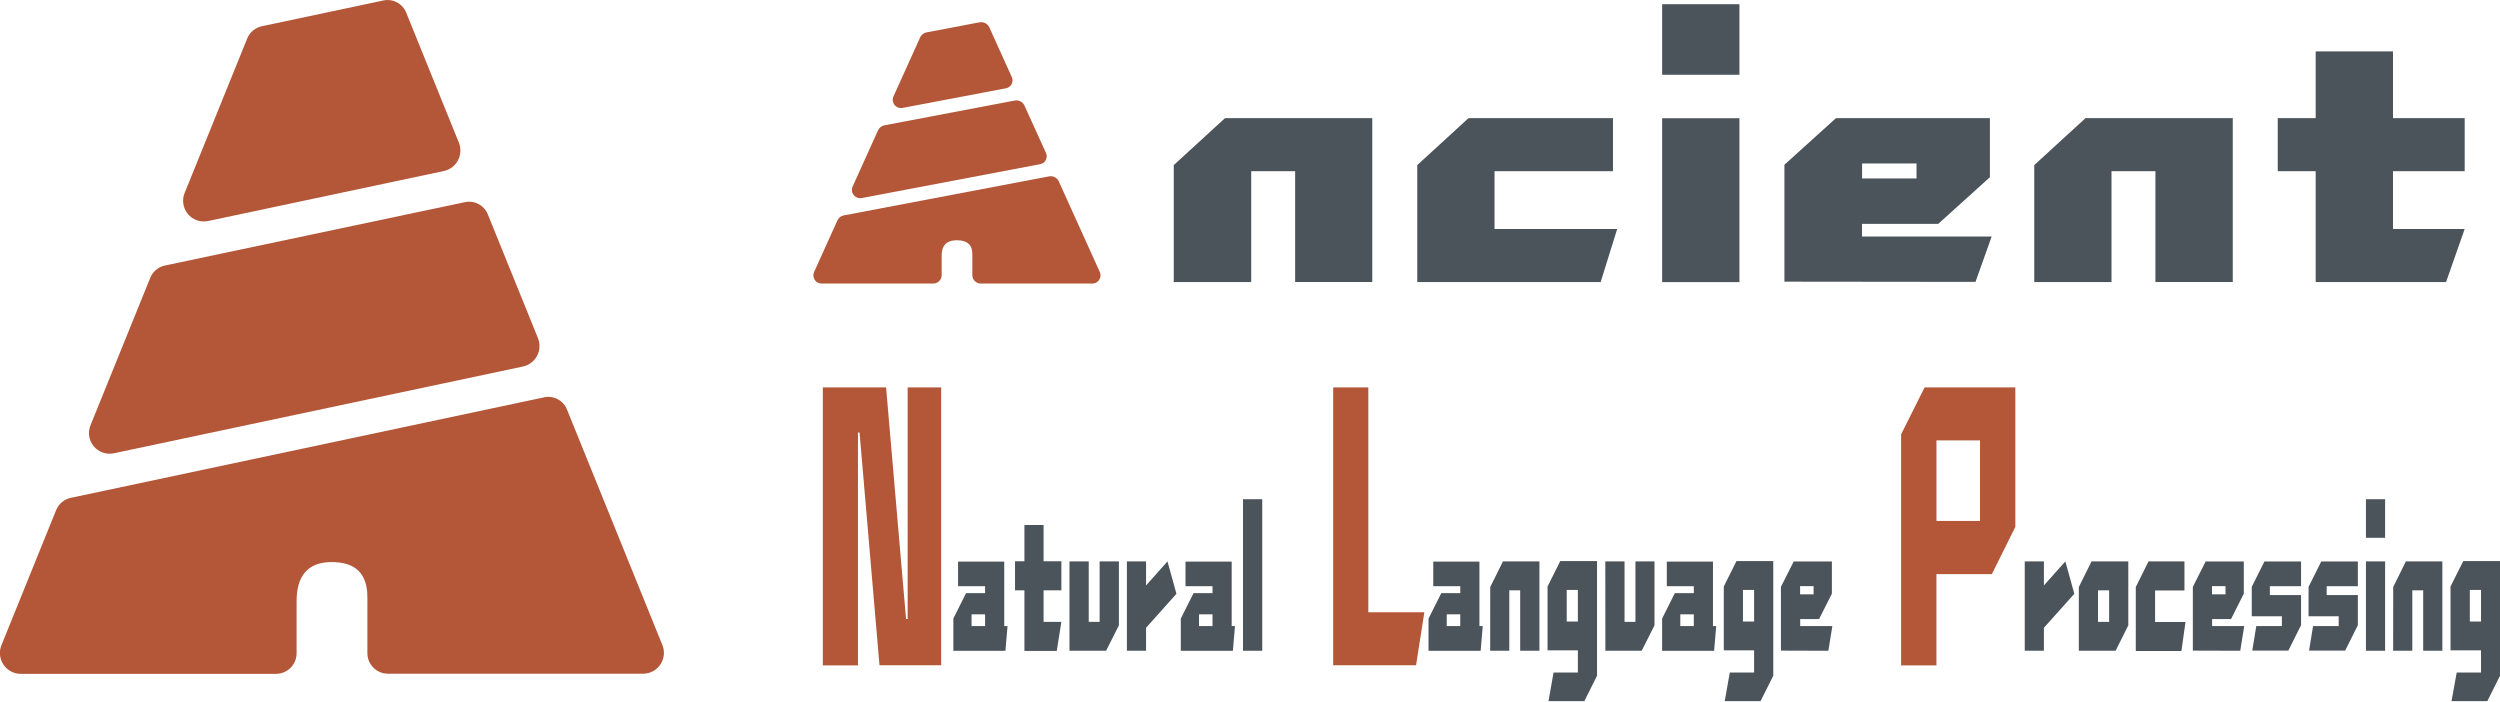
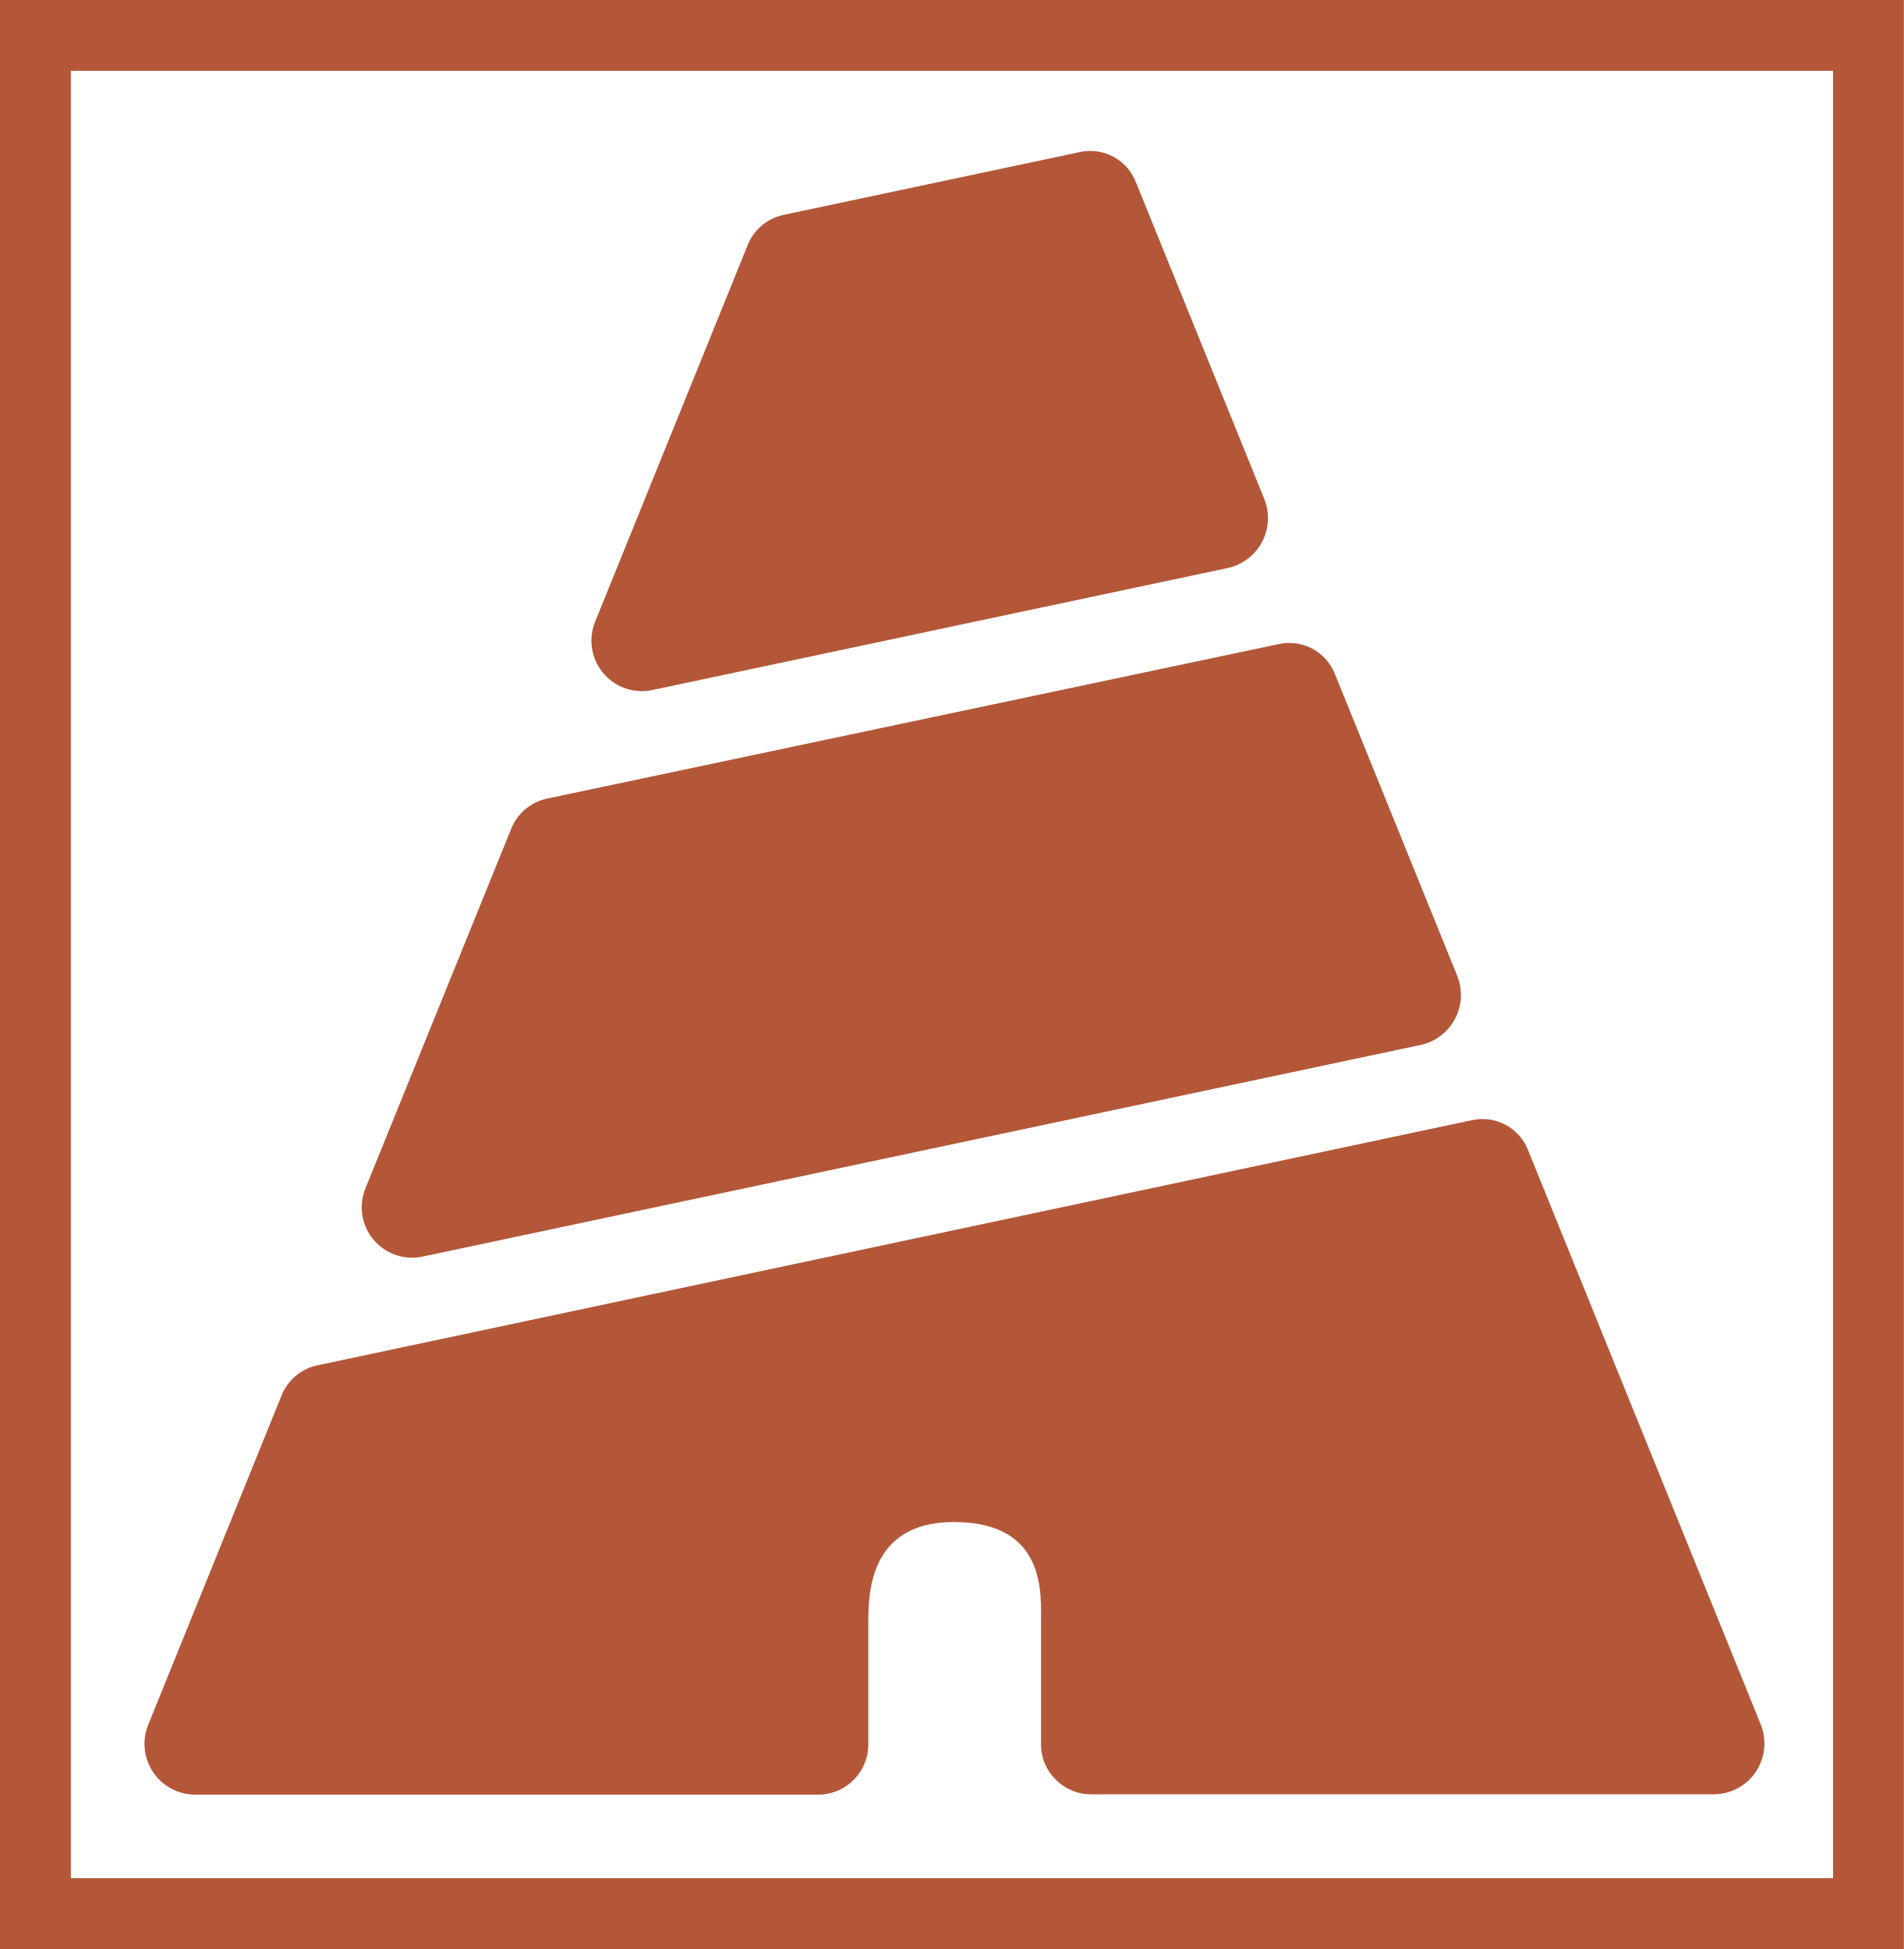
- <svg xmlns="http://www.w3.org/2000/svg" viewBox="0 0 688.73 193.21">
+ <svg xmlns="http://www.w3.org/2000/svg" viewBox="0 0 214.99 220.11">
  <defs>
-     <style>.cls-1{fill:#b45739;}.cls-2{fill:#4c545b;}</style>
+     <style>.cls-1{fill:none;stroke:#b45739;stroke-miterlimit:10;stroke-width:8px;}.cls-2{fill:#b45739;}</style>
  </defs>
+   <g id="外框">
+     <rect class="cls-1" x="4" y="4" width="206.99" height="212.11" />
+   </g>
  <g id="大A">
-     <path class="cls-1" d="M95.64,345.43l-15,37.05a5.74,5.74,0,0,0,5.15,8h70.54a5.67,5.67,0,0,0,5.58-5.75V371.12c0-3.18,0-11.43,9.66-11.43h0c10.54,0,9.84,8.25,9.84,11.43v13.57a5.67,5.67,0,0,0,5.58,5.75h70.5a5.74,5.74,0,0,0,5.15-8l-26.22-64.73a5.53,5.53,0,0,0-6.27-3.42L99.67,342A5.61,5.61,0,0,0,95.64,345.43Z" transform="translate(-80.2 -204.84)" />
-     <path class="cls-1" d="M228.41,298l-13.8-34.06a5.55,5.55,0,0,0-6.27-3.42L125.58,278a5.62,5.62,0,0,0-4,3.41L105.17,321.9a5.69,5.69,0,0,0,6.28,7.84l112.93-23.95A5.78,5.78,0,0,0,228.41,298Z" transform="translate(-80.2 -204.84)" />
-     <path class="cls-1" d="M206.6,244.09l-14.47-35.71a5.53,5.53,0,0,0-6.27-3.42l-33.58,7.12a5.61,5.61,0,0,0-4,3.42l-17.18,42.42a5.7,5.7,0,0,0,6.28,7.84l65.21-13.83A5.78,5.78,0,0,0,206.6,244.09Z" transform="translate(-80.2 -204.84)" />
-   </g>
-   <g id="图层_13" data-name="图层 13">
-     <g id="小A">
-       <path class="cls-1" d="M310.93,265.5l-6.5,14.37a2.26,2.26,0,0,0,2.23,3.09h30.55a2.33,2.33,0,0,0,2.41-2.23v-5.27c0-1.23,0-4.43,4.18-4.43h0c4.57,0,4.27,3.2,4.27,4.43v5.27a2.33,2.33,0,0,0,2.41,2.23H381a2.26,2.26,0,0,0,2.23-3.09l-11.36-25.1a2.44,2.44,0,0,0-2.71-1.33l-56.5,10.74A2.36,2.36,0,0,0,310.93,265.5Z" transform="translate(-80.2 -204.84)" />
-       <path class="cls-1" d="M368.41,247.09l-6-13.21a2.46,2.46,0,0,0-2.72-1.33l-35.83,6.81a2.39,2.39,0,0,0-1.74,1.33l-7.1,15.69a2.3,2.3,0,0,0,2.72,3l48.9-9.29A2.21,2.21,0,0,0,368.41,247.09Z" transform="translate(-80.2 -204.84)" />
-       <path class="cls-1" d="M359,226.2l-6.26-13.85A2.48,2.48,0,0,0,350,211l-14.54,2.76a2.39,2.39,0,0,0-1.74,1.33l-7.44,16.45a2.29,2.29,0,0,0,2.72,3l28.24-5.36A2.21,2.21,0,0,0,359,226.2Z" transform="translate(-80.2 -204.84)" />
-     </g>
-     <path class="cls-2" d="M403.56,250.32l14.13-12.94h40.56v45.15H437V252h-12.1v30.54H403.56Z" transform="translate(-80.2 -204.84)" />
-     <path class="cls-2" d="M470.64,250.32l14.13-12.94h39.79V252H491.93v15.93h33.79l-4.55,14.61H470.64Z" transform="translate(-80.2 -204.84)" />
-     <path class="cls-2" d="M538.11,206H559.4v19.44H538.11Zm0,31.41H559.4v45.15H538.11Z" transform="translate(-80.2 -204.84)" />
-     <path class="cls-2" d="M571.79,282.44V250.23L586,237.38h42.4v16.28l-14.23,12.85h-21V270h35.72l-4.46,12.5ZM608.19,254v-4.13h-15V254Z" transform="translate(-80.2 -204.84)" />
-     <path class="cls-2" d="M640.62,250.32l14.13-12.94h40.56v45.15H674V252h-12.1v30.54H640.62Z" transform="translate(-80.2 -204.84)" />
-     <path class="cls-2" d="M718.15,252H707.7V237.38h10.45V219h21.3v18.39H759.2V252H739.45v15.93H759.2l-5.13,14.61H718.15Z" transform="translate(-80.2 -204.84)" />
-     <path class="cls-1" d="M306.88,311.57h17.43l5.5,63.8h.44v-63.8h9.24v76.55h-17L317,324h-.44v64.15h-9.68Z" transform="translate(-80.2 -204.84)" />
-     <path class="cls-2" d="M342.84,375.25l3.5-7h5.24v-1.92h-7.44v-6.77h12.72v17.76h.91l-.58,6.81H342.84Zm8.74,2.06v-3.22h-3.72v3.22Z" transform="translate(-80.2 -204.84)" />
-     <path class="cls-2" d="M362.42,367.47h-2.59v-8h2.59v-10h5.28v10h4.9v8h-4.9v8.69h4.9l-1.27,8h-8.91Z" transform="translate(-80.2 -204.84)" />
-     <path class="cls-2" d="M374.83,359.5h5.31v16.66h3V359.5h5.31v17.62l-3.53,7H374.83Z" transform="translate(-80.2 -204.84)" />
-     <path class="cls-2" d="M390.65,359.5h5.28v6.62l5.9-6.62,2.47,8.93-8.37,9.36v6.33h-5.28Z" transform="translate(-80.2 -204.84)" />
-     <path class="cls-2" d="M405.5,375.25l3.51-7h5.23v-1.92H406.8v-6.77h12.72v17.76h.91l-.58,6.81H405.5Zm8.74,2.06v-3.22h-3.72v3.22Z" transform="translate(-80.2 -204.84)" />
-     <path class="cls-2" d="M422.64,342.37h5.3v41.75h-5.3Z" transform="translate(-80.2 -204.84)" />
-     <path class="cls-1" d="M447.48,311.57h9.68v61.95H472.6l-2.29,14.6H447.48Z" transform="translate(-80.2 -204.84)" />
-     <path class="cls-2" d="M473.75,375.25l3.51-7h5.23v-1.92h-7.44v-6.77h12.72v17.76h.91l-.57,6.81H473.75Zm8.74,2.06v-3.22h-3.72v3.22Z" transform="translate(-80.2 -204.84)" />
-     <path class="cls-2" d="M490.75,366.56l3.5-7.06H504.3v24.62H499V367.47h-3v16.65h-5.27Z" transform="translate(-80.2 -204.84)" />
-     <path class="cls-2" d="M508.19,390.12h6.7V384h-8.35V366.41l3.5-7h10.13V391l-3.5,7H506.8Zm6.7-14.06v-8.69h-3.07v8.69Z" transform="translate(-80.2 -204.84)" />
-     <path class="cls-2" d="M522.45,359.5h5.3v16.66h3V359.5H536v17.62l-3.53,7h-10Z" transform="translate(-80.2 -204.84)" />
-     <path class="cls-2" d="M538.1,375.25l3.5-7h5.23v-1.92h-7.44v-6.77h12.72v17.76H553l-.57,6.81H538.1Zm8.73,2.06v-3.22h-3.72v3.22Z" transform="translate(-80.2 -204.84)" />
-     <path class="cls-2" d="M556.74,390.12h6.7V384h-8.35V366.41l3.5-7h10.13V391l-3.5,7h-9.87Zm6.7-14.06v-8.69h-3.07v8.69Z" transform="translate(-80.2 -204.84)" />
-     <path class="cls-2" d="M570.83,384.08V366.51l3.53-7h10.51v8.88l-3.53,7h-5.2v1.92H585l-1.1,6.81Zm9-15.51v-2.25h-3.72v2.25Z" transform="translate(-80.2 -204.84)" />
-     <path class="cls-1" d="M603.94,324.5l6.47-12.93h25V350L628.94,363H613.67v25.16h-9.73Zm21.74,23.85V326.17h-12v22.18Z" transform="translate(-80.2 -204.84)" />
-     <path class="cls-2" d="M638,359.5h5.28v6.62l5.91-6.62,2.47,8.93-8.38,9.36v6.33H638Z" transform="translate(-80.2 -204.84)" />
-     <path class="cls-2" d="M652.9,366.56l3.5-7.06h10.13v17.62l-3.5,7H652.9Zm8.35,9.6v-8.69h-3.07v8.69Z" transform="translate(-80.2 -204.84)" />
-     <path class="cls-2" d="M668.59,366.56l3.51-7.06H682v8h-8.09v8.69h8.38l-1.13,8H668.59Z" transform="translate(-80.2 -204.84)" />
-     <path class="cls-2" d="M684.31,384.08V366.51l3.53-7h10.51v8.88l-3.52,7h-5.21v1.92h8.85l-1.1,6.81Zm9-15.51v-2.25h-3.72v2.25Z" transform="translate(-80.2 -204.84)" />
-     <path class="cls-2" d="M701.79,377.31h7.05v-2.69h-8.3v-8.11l3.5-7h10.08v6.82h-8.59v2.45h8.59v8.3l-3.5,7-9.94,0Z" transform="translate(-80.2 -204.84)" />
-     <path class="cls-2" d="M717.43,377.31h7.06v-2.69h-8.3v-8.11l3.5-7h10.08v6.82h-8.59v2.45h8.59v8.3l-3.5,7-9.94,0Z" transform="translate(-80.2 -204.84)" />
-     <path class="cls-2" d="M732,342.37h5.28V353H732Zm0,17.13h5.28v24.62H732Z" transform="translate(-80.2 -204.84)" />
-     <path class="cls-2" d="M739.51,366.56,743,359.5h10.05v24.62h-5.28V367.47h-3v16.65h-5.28Z" transform="translate(-80.2 -204.84)" />
-     <path class="cls-2" d="M757,390.12h6.7V384H755.3V366.41l3.51-7h10.13V391l-3.51,7h-9.86Zm6.7-14.06v-8.69h-3.08v8.69Z" transform="translate(-80.2 -204.84)" />
+     <path class="cls-2" d="M95.64,345.43l-15,37.05a5.74,5.74,0,0,0,5.15,8h70.54a5.67,5.67,0,0,0,5.58-5.75V371.12c0-3.18,0-11.43,9.66-11.43h0c10.54,0,9.84,8.25,9.84,11.43v13.57a5.67,5.67,0,0,0,5.58,5.75h70.5a5.74,5.74,0,0,0,5.15-8l-26.22-64.73a5.53,5.53,0,0,0-6.27-3.42L99.67,342A5.61,5.61,0,0,0,95.64,345.43Z" transform="translate(-63.86 -187.8)" />
+     <path class="cls-2" d="M228.41,298l-13.8-34.06a5.55,5.55,0,0,0-6.27-3.42L125.58,278a5.62,5.62,0,0,0-4,3.41L105.17,321.9a5.69,5.69,0,0,0,6.28,7.84l112.93-23.95A5.78,5.78,0,0,0,228.41,298Z" transform="translate(-63.86 -187.8)" />
+     <path class="cls-2" d="M206.6,244.09l-14.47-35.71a5.53,5.53,0,0,0-6.27-3.42l-33.58,7.12a5.61,5.61,0,0,0-4,3.42l-17.18,42.42a5.7,5.7,0,0,0,6.28,7.84l65.21-13.83A5.78,5.78,0,0,0,206.6,244.09Z" transform="translate(-63.86 -187.8)" />
  </g>
</svg>
